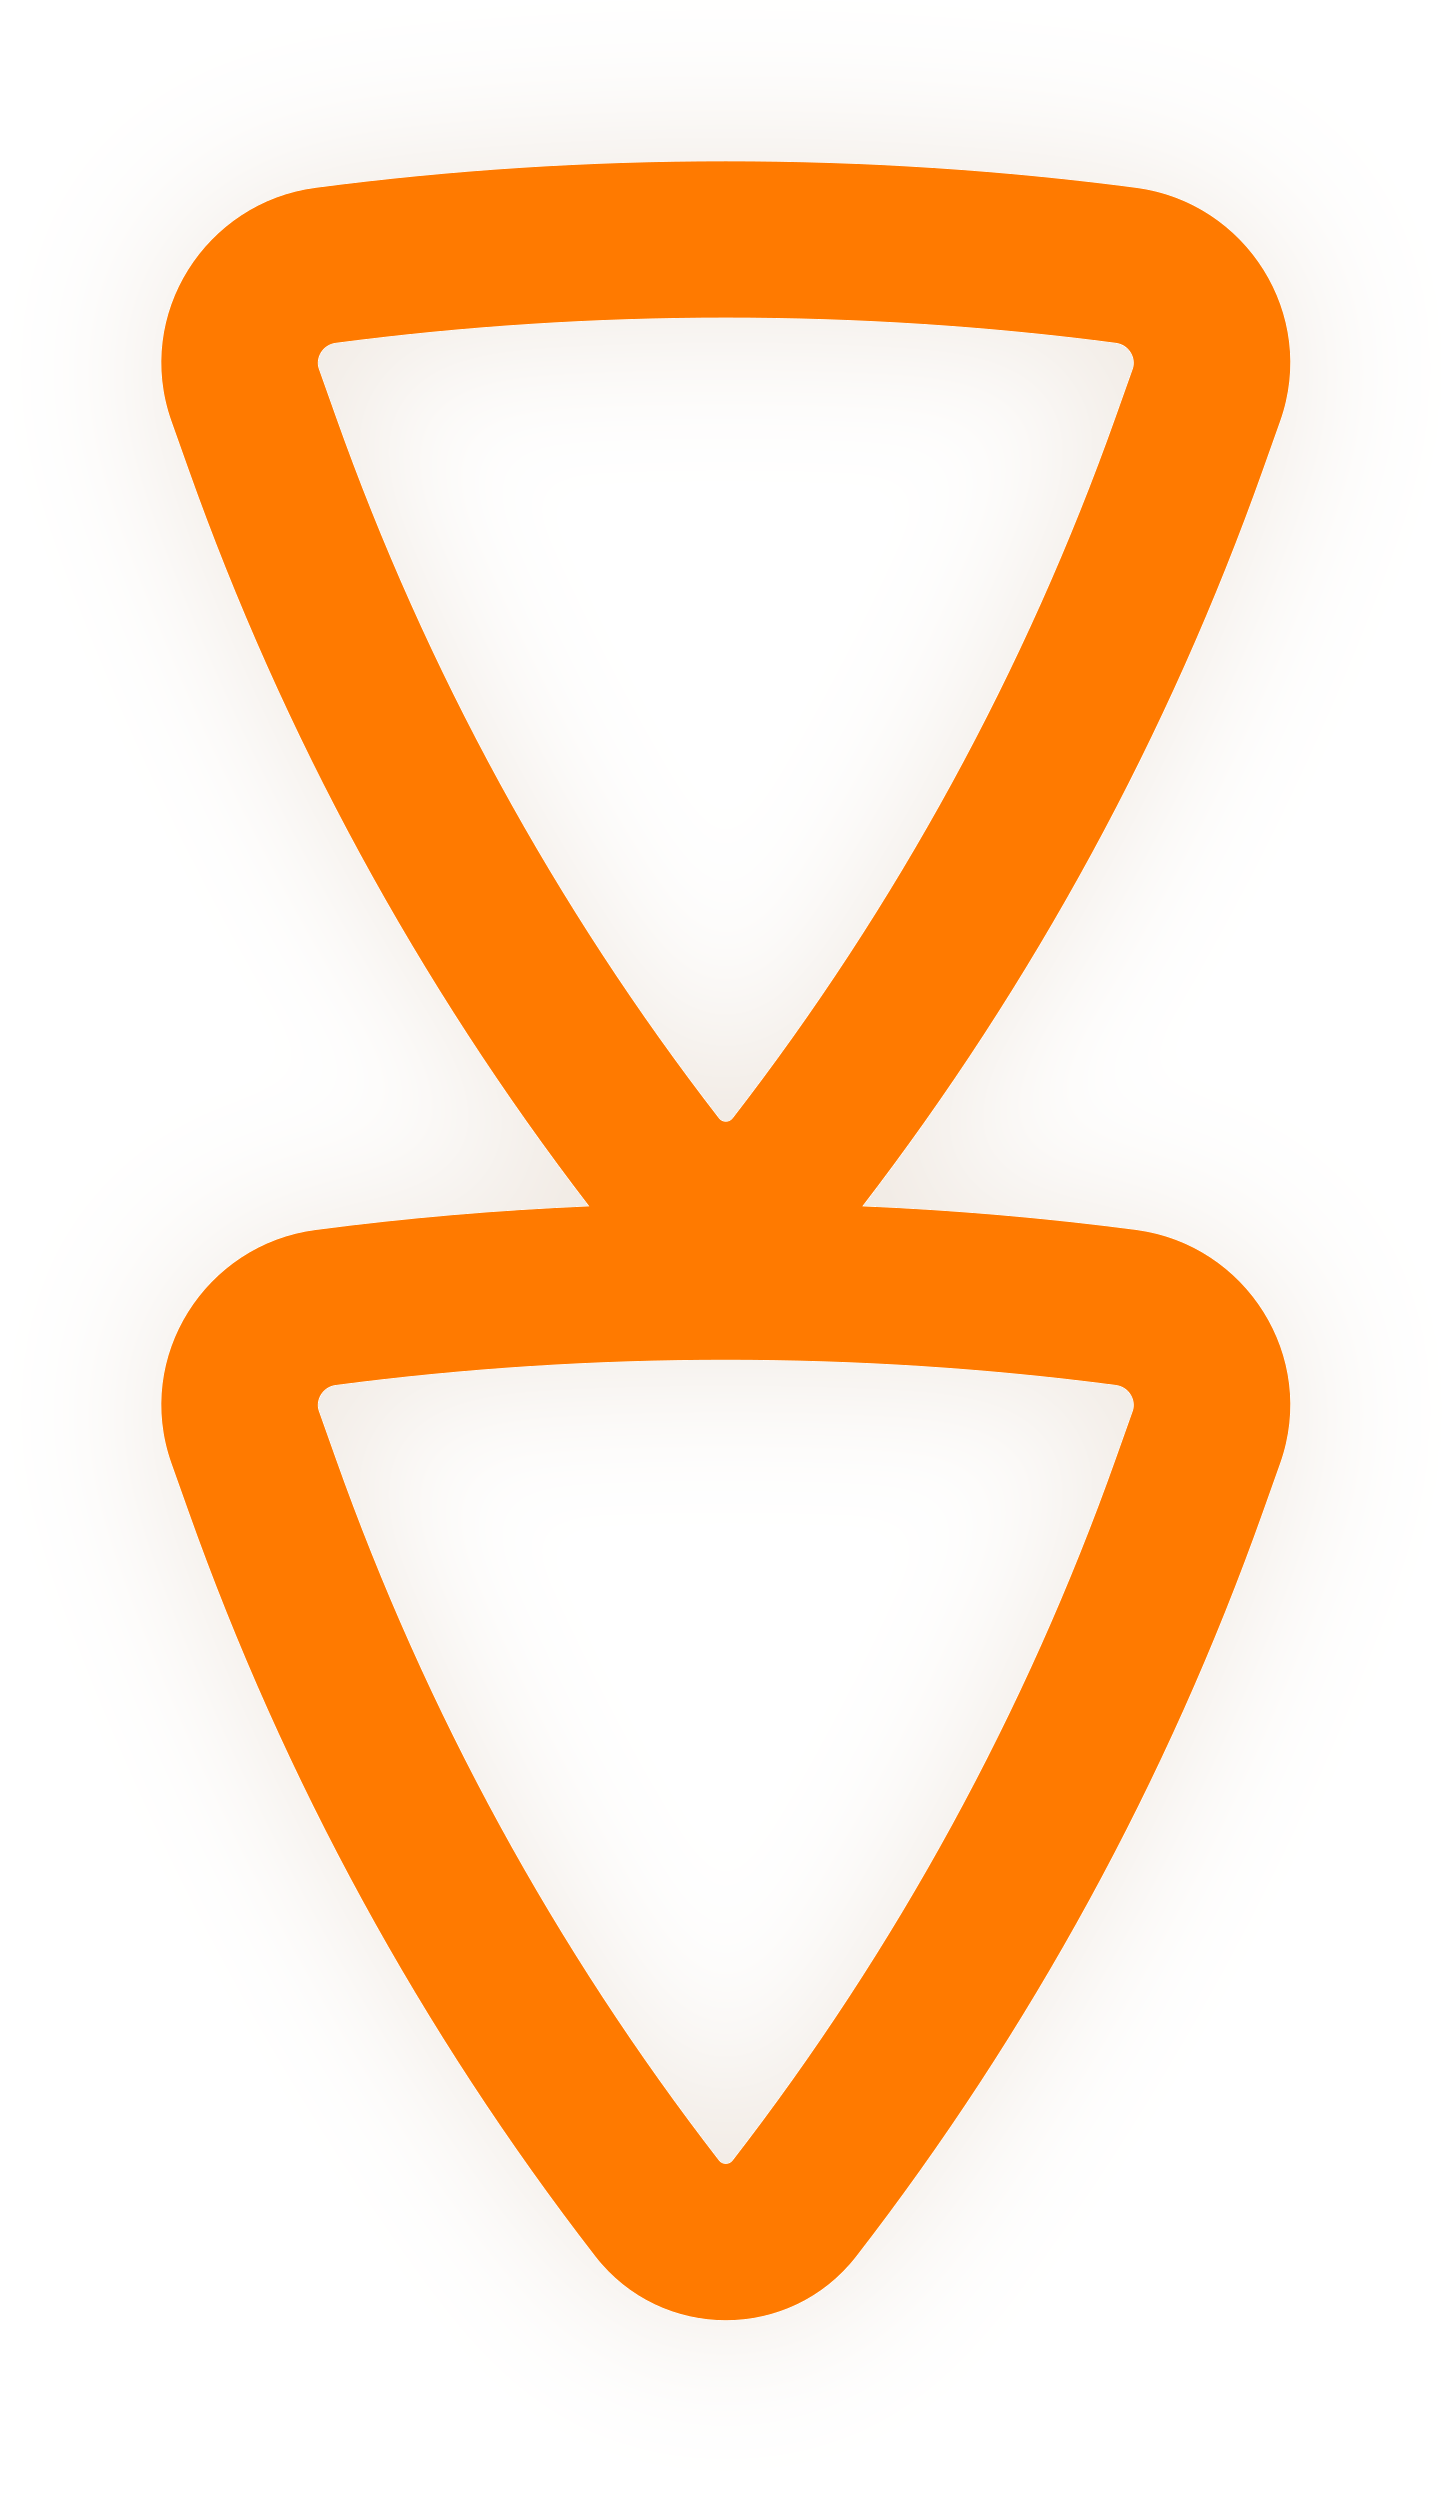
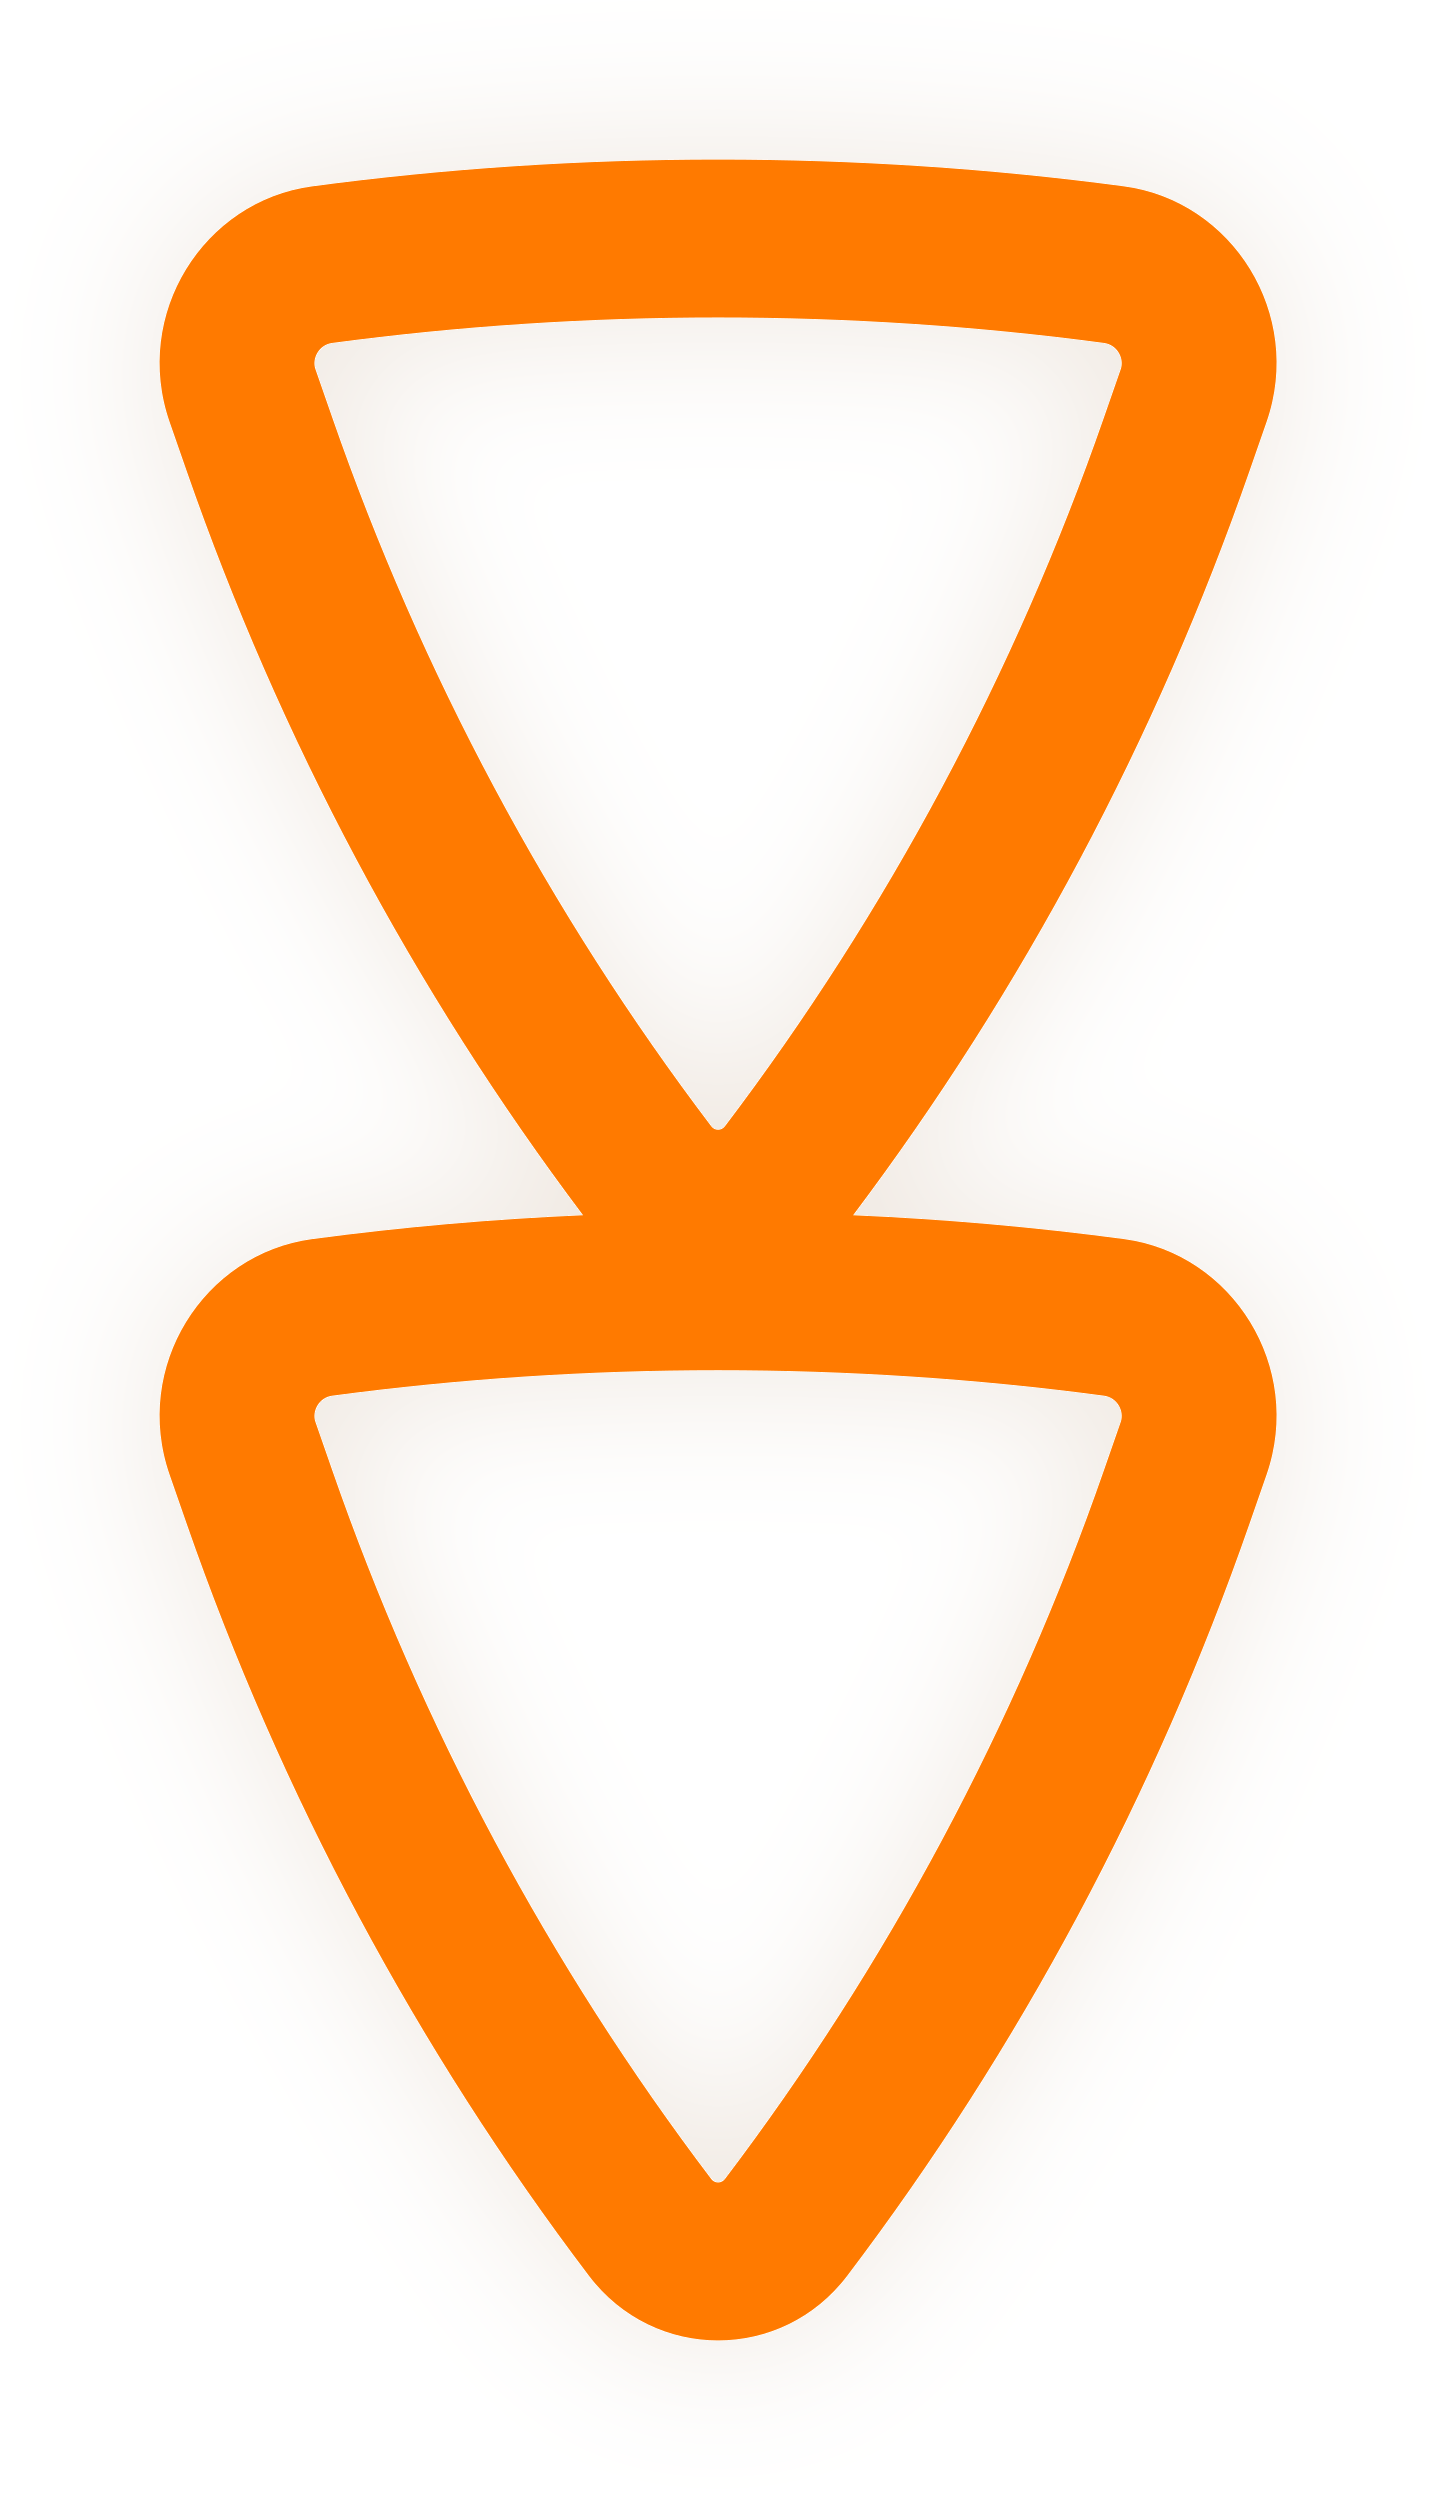
- <svg xmlns="http://www.w3.org/2000/svg" width="54" height="93" viewBox="0 0 54 93" fill="none">
+ <svg xmlns="http://www.w3.org/2000/svg" width="54" height="94" viewBox="0 0 54 94" fill="none">
  <g filter="url(#filter0_d_157_13)">
-     <path fill-rule="evenodd" clip-rule="evenodd" d="M31.856 83.93C29.398 87.107 24.602 87.107 22.144 83.93C15.668 75.56 10.563 66.213 7.021 56.24L6.379 54.434C4.97 50.465 7.654 46.291 11.733 45.756C15.094 45.315 18.502 45.022 21.924 44.876C15.552 36.579 10.523 27.332 7.021 17.472L6.379 15.665C4.97 11.697 7.654 7.523 11.733 6.988C21.774 5.671 32.226 5.671 42.267 6.988C46.346 7.523 49.03 11.697 47.621 15.665L46.979 17.472C43.477 27.332 38.448 36.579 32.076 44.876C35.498 45.022 38.906 45.315 42.267 45.756C46.346 46.291 49.03 50.465 47.621 54.434L46.979 56.24C43.437 66.213 38.332 75.56 31.856 83.93ZM26.744 80.372C26.873 80.54 27.127 80.54 27.256 80.372C33.356 72.489 38.164 63.687 41.499 54.294L42.141 52.487C42.279 52.099 42.016 51.588 41.511 51.522C31.971 50.271 22.029 50.271 12.489 51.522C11.984 51.588 11.721 52.099 11.859 52.487L12.501 54.294C15.836 63.687 20.644 72.489 26.744 80.372ZM26.744 41.603C26.873 41.771 27.127 41.771 27.256 41.603C33.356 33.721 38.164 24.918 41.499 15.526L42.141 13.719C42.279 13.331 42.016 12.82 41.511 12.754C31.971 11.502 22.029 11.502 12.489 12.754C11.984 12.82 11.721 13.331 11.859 13.719L12.501 15.526C15.836 24.918 20.644 33.721 26.744 41.603Z" fill="#FF7A00" />
+     <path fill-rule="evenodd" clip-rule="evenodd" d="M31.856 85.568C29.398 88.811 24.602 88.811 22.144 85.568C15.668 77.021 10.563 67.478 7.021 57.296L6.379 55.451C4.97 51.4 7.654 47.137 11.733 46.591C15.094 46.141 18.502 45.842 21.924 45.693C15.552 37.221 10.523 27.78 7.021 17.713L6.379 15.868C4.97 11.817 7.654 7.555 11.733 7.008C21.774 5.664 32.226 5.664 42.267 7.008C46.346 7.555 49.03 11.817 47.621 15.868L46.979 17.713C43.477 27.78 38.448 37.221 32.076 45.693C35.498 45.842 38.906 46.141 42.267 46.591C46.346 47.137 49.03 51.4 47.621 55.451L46.979 57.296C43.437 67.478 38.332 77.021 31.856 85.568ZM26.744 81.934C26.873 82.105 27.127 82.105 27.256 81.934C33.356 73.886 38.164 64.898 41.499 55.309L42.141 53.464C42.279 53.067 42.016 52.546 41.511 52.478C31.971 51.201 22.029 51.201 12.489 52.478C11.984 52.546 11.721 53.067 11.859 53.464L12.501 55.309C15.836 64.898 20.644 73.886 26.744 81.934ZM26.744 42.351C26.873 42.523 27.127 42.523 27.256 42.351C33.356 34.303 38.164 25.316 41.499 15.726L42.141 13.881C42.279 13.485 42.016 12.963 41.511 12.895C31.971 11.618 22.029 11.618 12.489 12.895C11.984 12.963 11.721 13.485 11.859 13.881L12.501 15.726C15.836 25.316 20.644 34.303 26.744 42.351Z" fill="#FF7A00" />
  </g>
  <defs>
-     <filter id="filter0_d_157_13" x="0" y="6.10352e-05" width="54" height="92.313" filterUnits="userSpaceOnUse" color-interpolation-filters="sRGB">
+     <filter id="filter0_d_157_13" x="0" y="0" width="54" height="94" filterUnits="userSpaceOnUse" color-interpolation-filters="sRGB">
      <feFlood flood-opacity="0" result="BackgroundImageFix" />
      <feColorMatrix in="SourceAlpha" type="matrix" values="0 0 0 0 0 0 0 0 0 0 0 0 0 0 0 0 0 0 127 0" result="hardAlpha" />
      <feOffset />
      <feGaussianBlur stdDeviation="3" />
      <feComposite in2="hardAlpha" operator="out" />
      <feColorMatrix type="matrix" values="0 0 0 0 0.933 0 0 0 0 0.902 0 0 0 0 0.871 0 0 0 1 0" />
      <feBlend mode="normal" in2="BackgroundImageFix" result="effect1_dropShadow_157_13" />
      <feBlend mode="normal" in="SourceGraphic" in2="effect1_dropShadow_157_13" result="shape" />
    </filter>
  </defs>
</svg>
